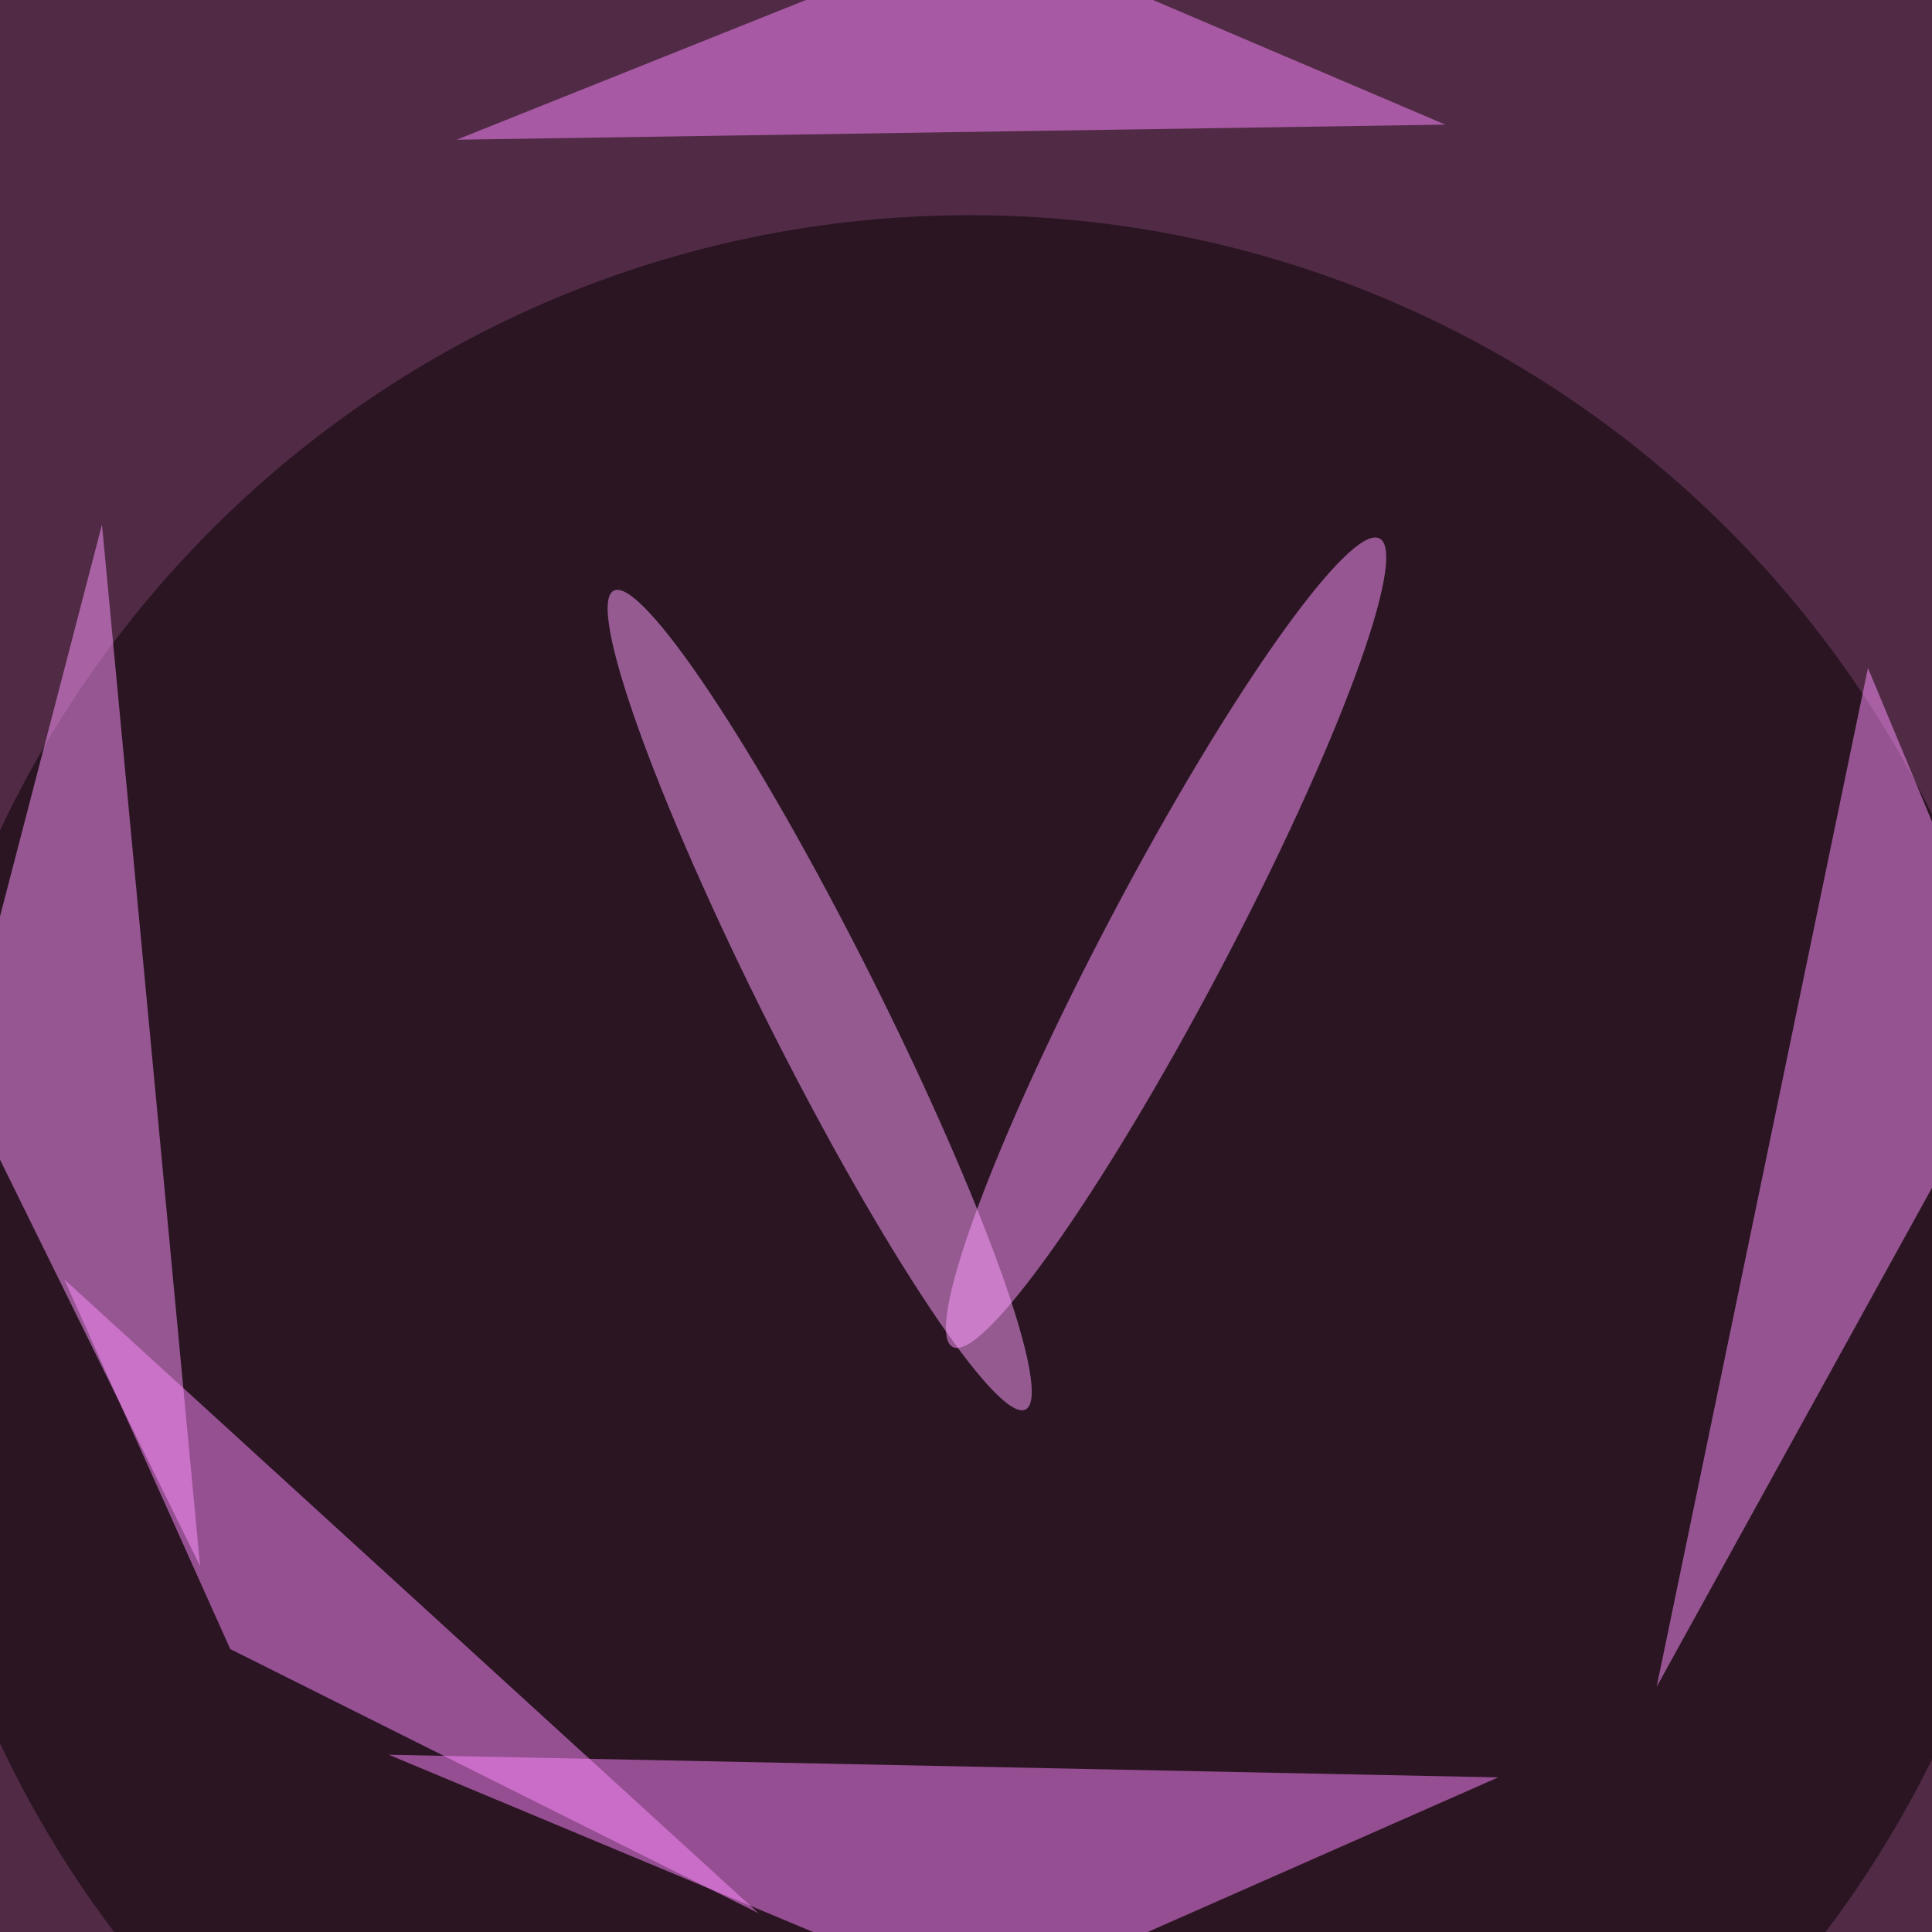
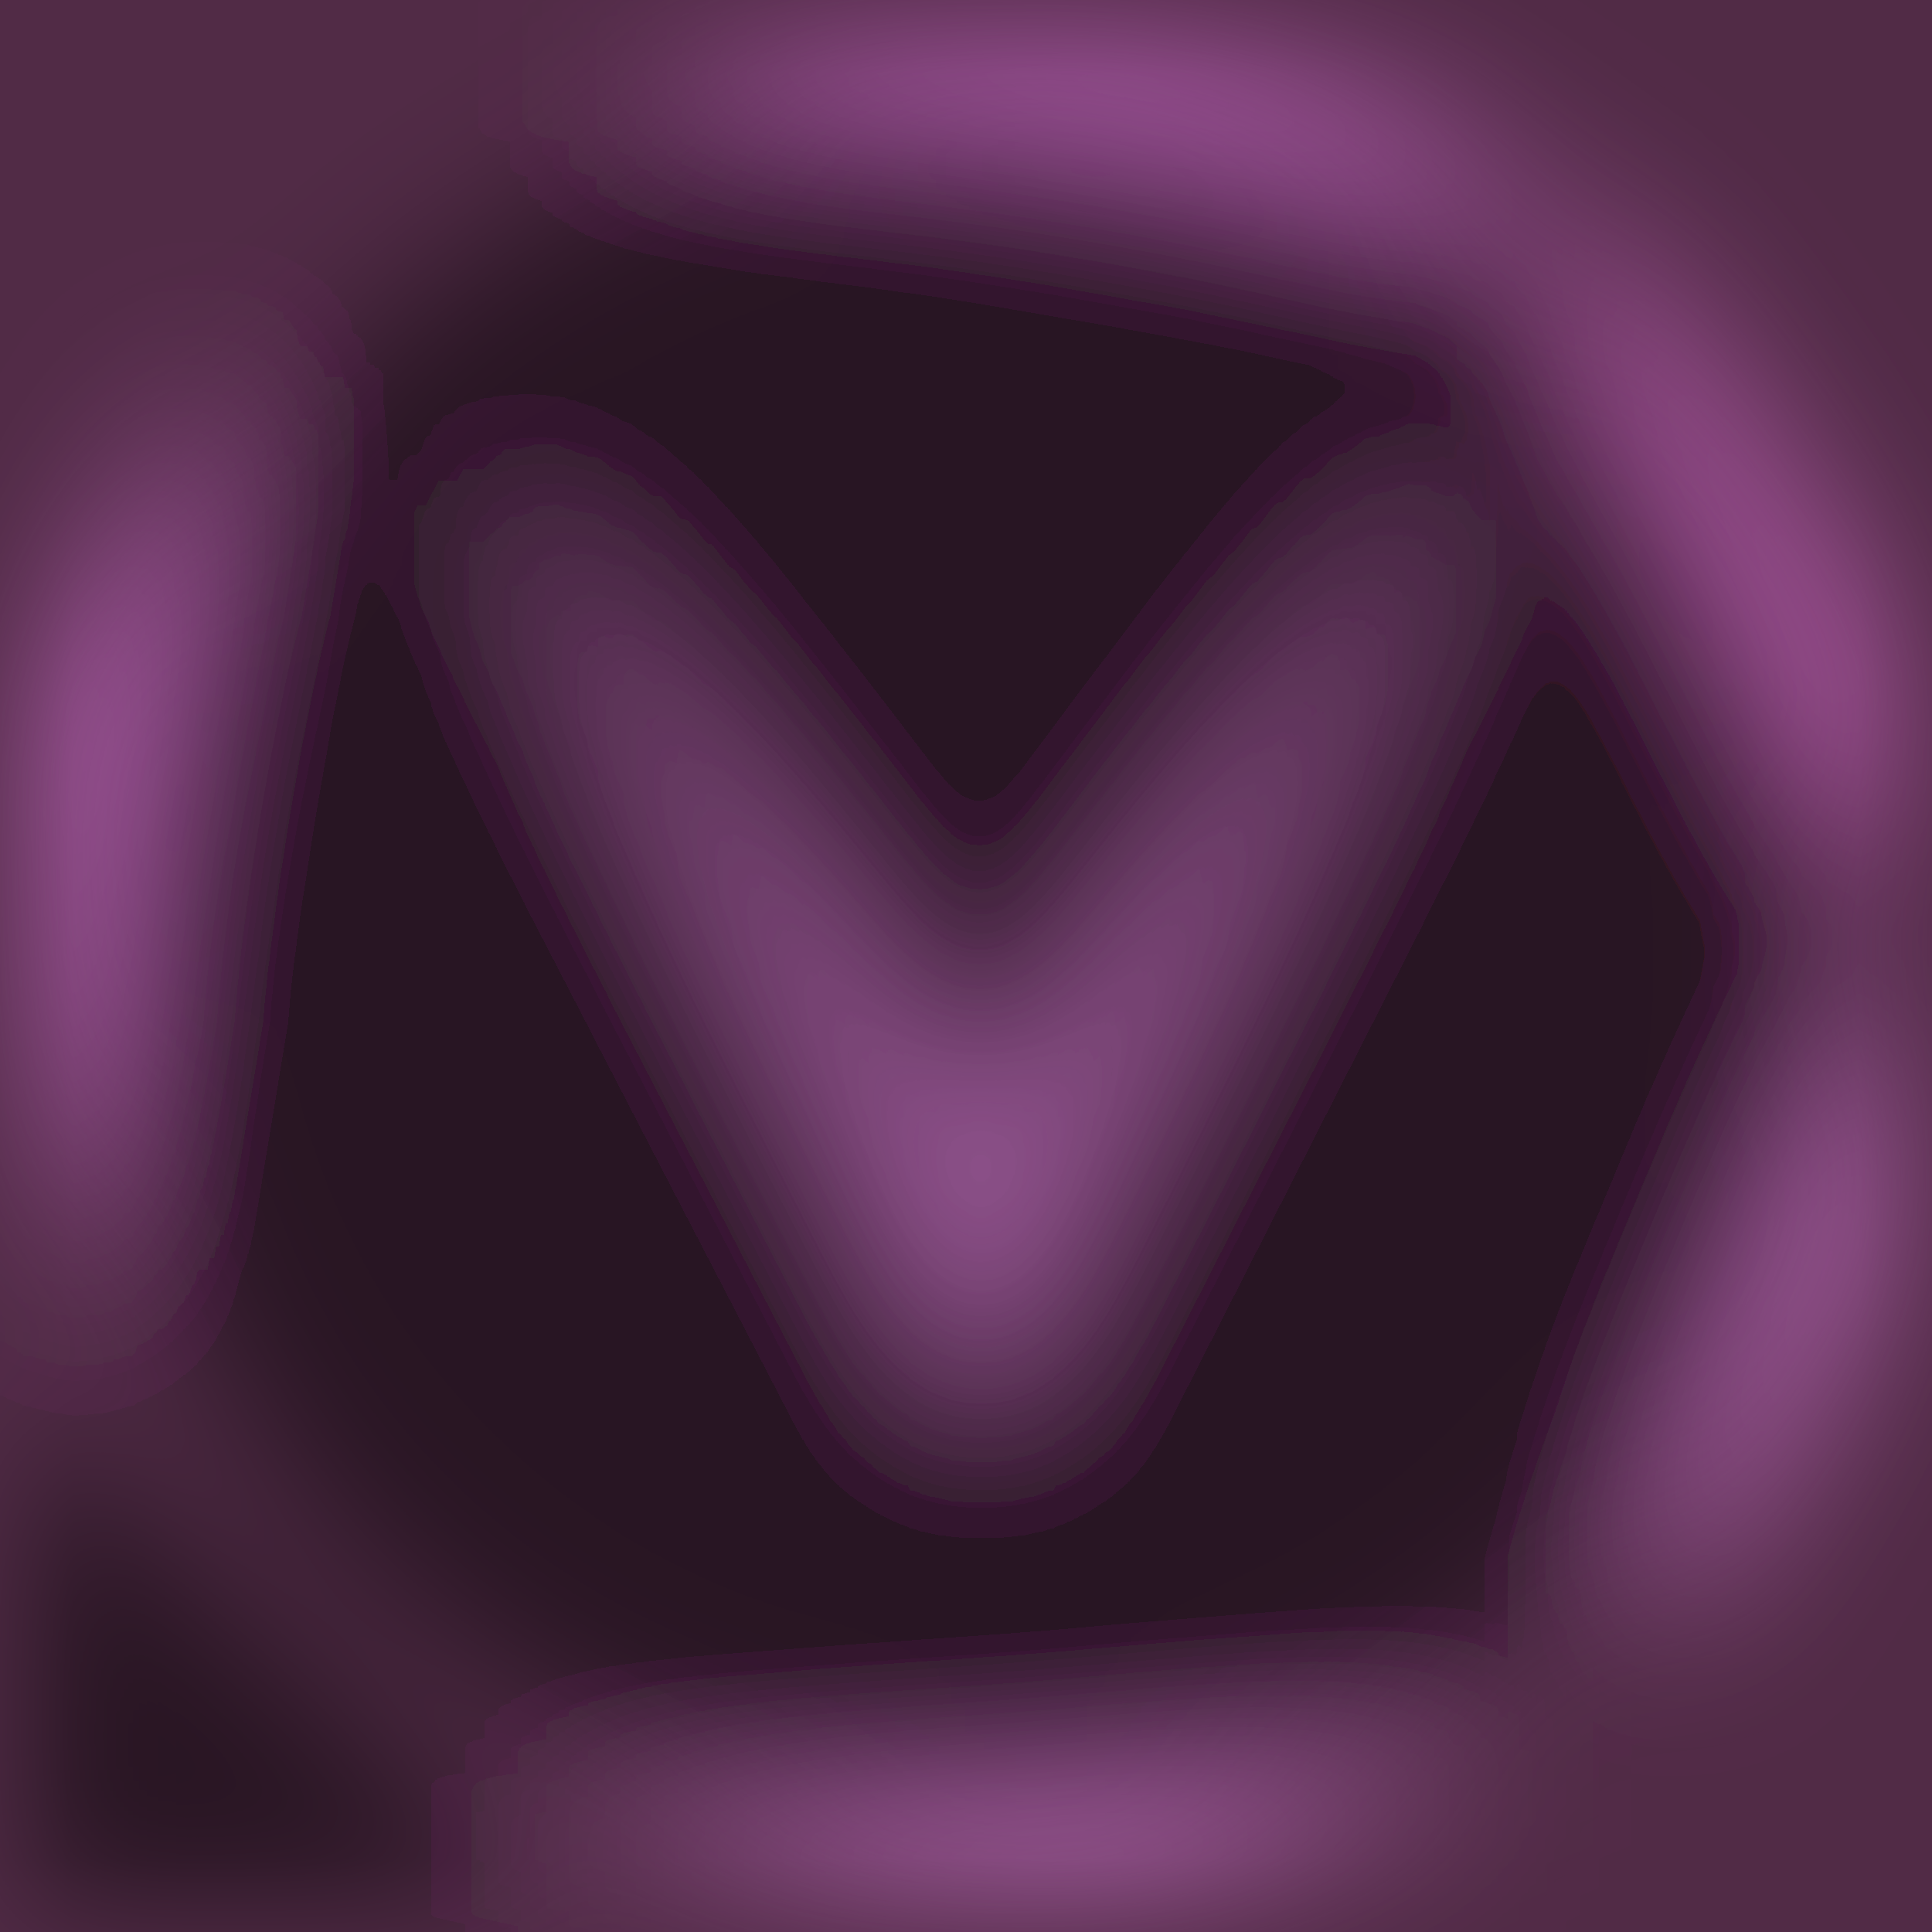
<svg xmlns="http://www.w3.org/2000/svg" viewBox="0 0 300 300">
-   <path fill="#512b46" d="M0 0h300v300H0z" />
-   <g fill-opacity=".5" transform="translate(.6 .6) scale(1.17188)">
-     <circle cx="128" cy="170" r="142" fill="#060000" />
-     <path fill="#ff95ff" d="m219 223 48-87-20-48z" />
-     <circle r="1" fill="#f9f" transform="matrix(28.28922 -53.56311 7.087 3.74298 154 124.4)" />
-     <circle r="1" fill="#ffa3ff" transform="matrix(-6.68662 3.36302 -27.28473 -54.24966 108.1 132)" />
-     <path fill="#f8f" d="m51 232 147 3-68 30z" />
-     <path fill="#f9f" d="m-6 142 32 65L13 69z" />
-     <path fill="#f8f" d="m191 16-61-26-70 28z" />
-     <path fill="#ff8cff" d="m30 218 70 35-92-84z" />
+   <filter id="prefix__a">
+     <feGaussianBlur stdDeviation="12" />
+   </filter>
+   <rect width="100%" height="100%" fill="#512b46" />
+   <g filter="url(#prefix__a)">
+     <g fill-opacity=".5" transform="translate(.6 .6) scale(1.17188)">
+       <circle cx="128" cy="126" r="114" />
+       <path fill="#ff96ff" d="M129.6 187.5 64.3 61.6l65.2 84.9 65.7-88z" />
+       <path fill="#ff87ff" d="M183.3 12.1 133.4-4.6l-55 13 134.5 22.8z" />
+       <path fill="#ff95ff" d="m71 244 130-10-62 25z" />
+       <path fill="#ff8aff" d="m-7 107 15 66L29 46z" />
+       <circle r="1" fill="#ff81f7" transform="matrix(38.07145 64.3753 -7.75953 4.58897 245.5 92.6)" />
+       <circle r="1" fill="#ff92ff" transform="matrix(7.24976 3.40707 -33.3374 70.93724 252.4 145.1)" />
+       <circle r="1" transform="matrix(-16.51479 17.83435 -78.59066 -72.77575 20 234.7)" />
+     </g>
  </g>
</svg>
